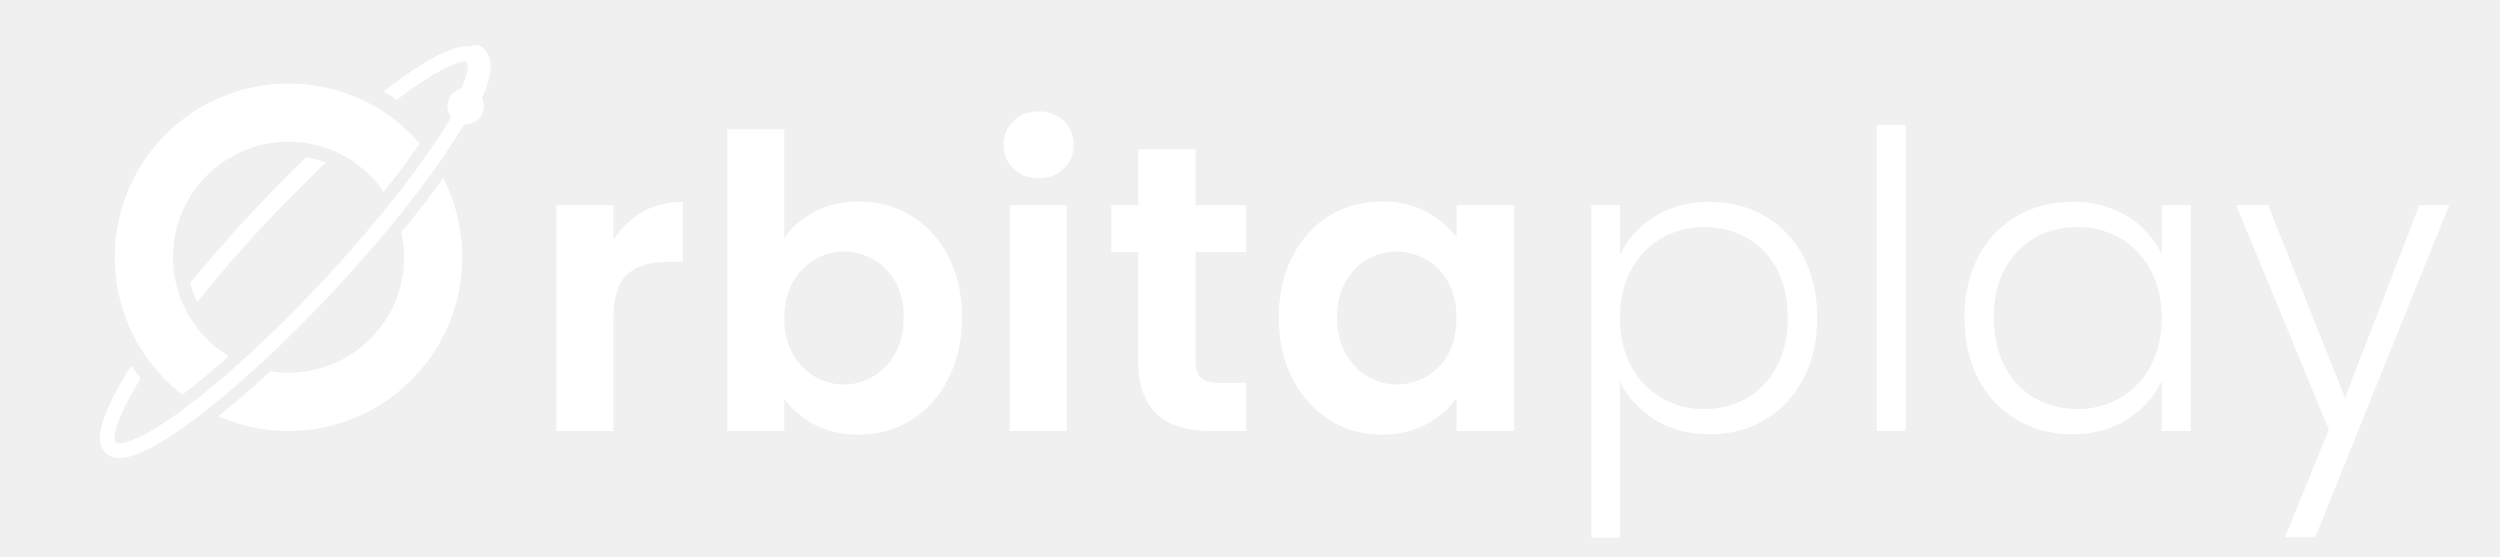
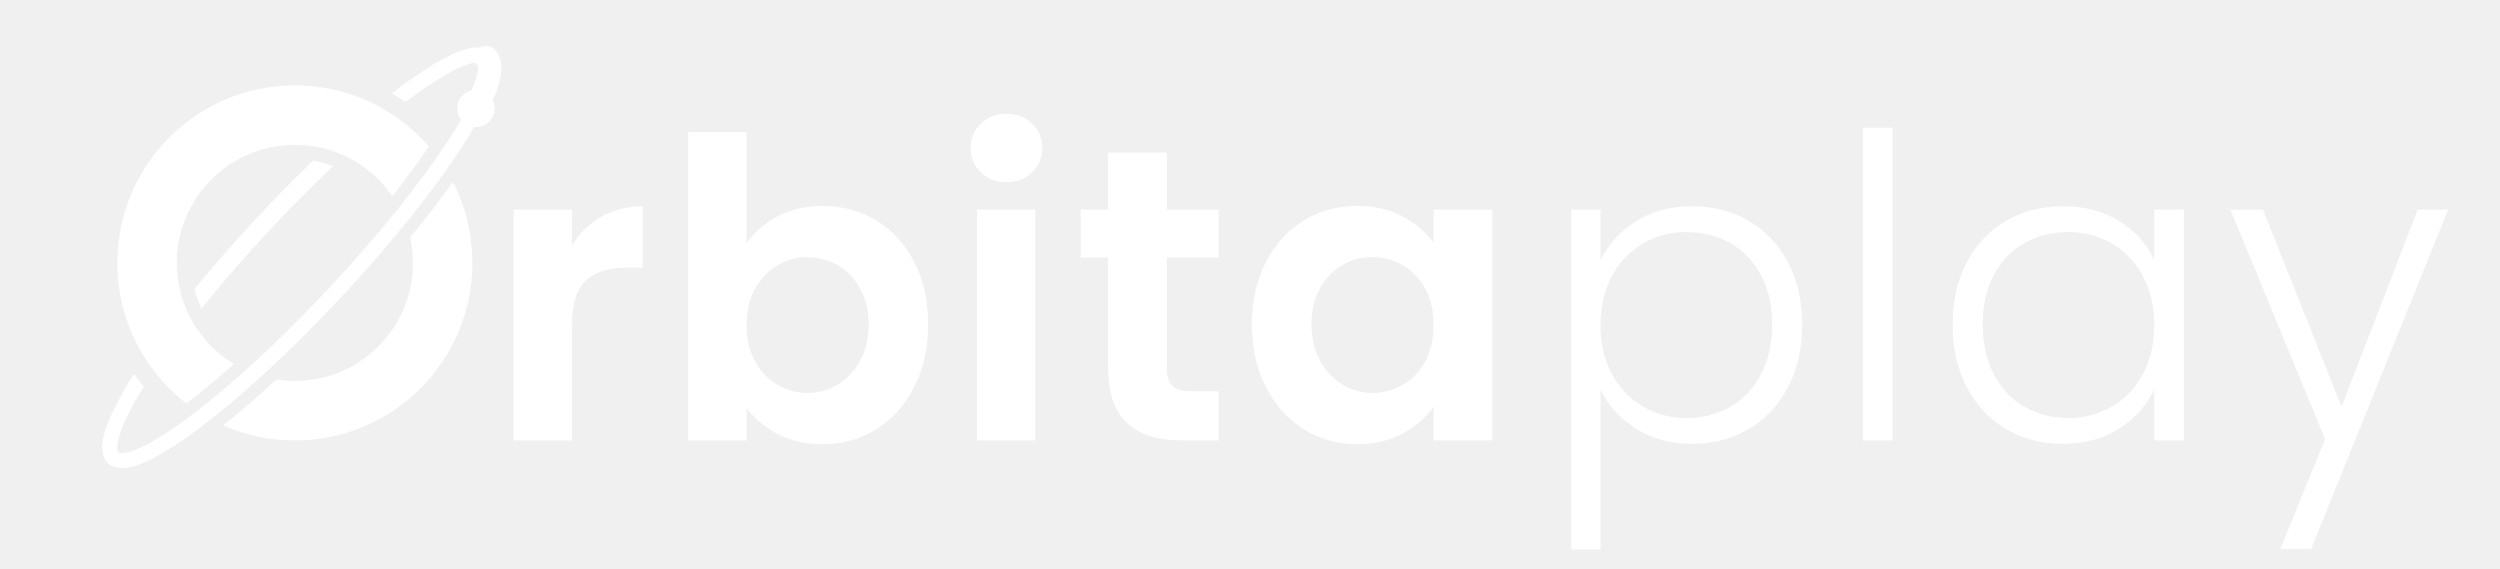
- <svg xmlns="http://www.w3.org/2000/svg" viewBox="-330.4 -240.4 7195.2 1600.8">
+ <svg xmlns="http://www.w3.org/2000/svg" viewBox="-330.4 -240.4 7040.2 1600.8">
  <defs>
    <mask id="cflwhi" maskUnits="userSpaceOnUse" x="-3000" y="-3000" width="12000" height="7000">
      <rect x="-3000" y="-3000" width="12000" height="7000" fill="#fff" />
      <path transform="translate(500.0 500.0) rotate(-47) translate(20.0 0)" d="M-770.0 0 A770.0 140.0 0 0 0 770.0 0" fill="none" stroke="#000" stroke-width="112.5" />
    </mask>
    <mask id="outlwhi" maskUnits="userSpaceOnUse" x="-3000" y="-3000" width="12000" height="7000">
      <rect x="-3000" y="-3000" width="12000" height="7000" fill="#fff" />
      <circle cx="500.0" cy="500.0" r="550.0" fill="#000" />
    </mask>
    <clipPath id="holelwhi">
      <circle cx="500.0" cy="500.0" r="292.5" />
    </clipPath>
  </defs>
  <circle cx="500.0" cy="500.0" r="416.2" fill="none" stroke="#FFFFFF" stroke-width="167.5" mask="url(#cflwhi)" />
  <g mask="url(#outlwhi)">
    <path transform="translate(500.0 500.0) rotate(-47) translate(20.0 0)" d="M-770.0 0 A770.0 140.0 0 0 1 770.0 0" fill="none" stroke="#FFFFFF" stroke-width="42.5" stroke-linecap="round" />
  </g>
  <g clip-path="url(#holelwhi)">
    <path transform="translate(500.0 500.0) rotate(-47) translate(20.0 0)" d="M-770.0 0 A770.0 140.0 0 0 1 770.0 0" fill="none" stroke="#FFFFFF" stroke-width="50.0" />
  </g>
  <g transform="translate(500.0 500.0) rotate(-47) translate(20.0 0)">
    <path d="M-770.0 0 A770.0 140.0 0 0 0 770.0 0" fill="none" stroke="#FFFFFF" stroke-width="42.5" stroke-linecap="round" />
    <path d="M645.8 76.2 A770.0 140.0 0 0 0 770.0 0" fill="none" stroke="#FFFFFF" stroke-width="65.9" stroke-linecap="round" />
    <circle cx="645.8" cy="76.2" r="52.5" fill="#FFFFFF" />
  </g>
  <g fill="#FFFFFF" color="#FFFFFF">
-     <path d="M1634.675 340.614V513.087H1591.264Q1513.827 513.087 1474.522 549.458Q1435.217 585.83 1435.217 676.173V1000.0H1270.957V350.0H1435.217V450.903Q1466.895 399.278 1517.933 369.946Q1568.971 340.614 1634.675 340.614Z" />
+     <path d="M1479.675 340.614V513.087H1436.264Q1358.827 513.087 1319.522 549.458Q1280.217 585.83 1280.217 676.173V1000.0H1115.957V350.0H1280.217V450.903Q1311.895 399.278 1362.933 369.946Q1413.971 340.614 1479.675 340.614Z" />
  </g>
  <g fill="#FFFFFF" color="#FFFFFF">
-     <path d="M2141.534 339.44Q2224.838 339.44 2292.301 380.505Q2359.765 421.57 2399.07 497.247Q2438.375 572.924 2438.375 672.653Q2438.375 772.383 2399.07 849.233Q2359.765 926.083 2292.301 968.321Q2224.838 1010.56 2141.534 1010.56Q2068.791 1010.56 2014.233 981.814Q1959.675 953.069 1926.823 907.31V1000.0H1762.563V131.769H1926.823V445.036Q1958.502 398.105 2014.233 368.773Q2069.964 339.44 2141.534 339.44ZM2098.123 483.755Q2053.538 483.755 2014.233 506.634Q1974.928 529.513 1950.875 572.924Q1926.823 616.336 1926.823 675.0Q1926.823 733.664 1950.875 777.076Q1974.928 820.487 2014.233 843.366Q2053.538 866.245 2098.123 866.245Q2143.881 866.245 2183.186 842.78Q2222.491 819.314 2246.543 775.903Q2270.596 732.491 2270.596 672.653Q2270.596 613.989 2246.543 571.164Q2222.491 528.339 2183.186 506.047Q2143.881 483.755 2098.123 483.755Z" />
+     <path d="M1986.534 339.44Q2069.838 339.44 2137.301 380.505Q2204.765 421.57 2244.07 497.247Q2283.375 572.924 2283.375 672.653Q2283.375 772.383 2244.07 849.233Q2204.765 926.083 2137.301 968.321Q2069.838 1010.56 1986.534 1010.56Q1913.791 1010.56 1859.233 981.814Q1804.675 953.069 1771.823 907.31V1000.0H1607.563V131.769H1771.823V445.036Q1803.502 398.105 1859.233 368.773Q1914.964 339.44 1986.534 339.44ZM1943.123 483.755Q1898.538 483.755 1859.233 506.634Q1819.928 529.513 1795.875 572.924Q1771.823 616.336 1771.823 675.0Q1771.823 733.664 1795.875 777.076Q1819.928 820.487 1859.233 843.366Q1898.538 866.245 1943.123 866.245Q1988.881 866.245 2028.186 842.78Q2067.491 819.314 2091.543 775.903Q2115.596 732.491 2115.596 672.653Q2115.596 613.989 2091.543 571.164Q2067.491 528.339 2028.186 506.047Q1988.881 483.755 1943.123 483.755Z" />
  </g>
  <g fill="#FFFFFF" color="#FFFFFF">
-     <path d="M2558.051 176.354Q2558.051 135.289 2586.796 107.717Q2615.542 80.144 2658.953 80.144Q2702.365 80.144 2731.11 107.717Q2759.856 135.289 2759.856 176.354Q2759.856 217.419 2731.11 244.991Q2702.365 272.563 2658.953 272.563Q2615.542 272.563 2586.796 244.991Q2558.051 217.419 2558.051 176.354ZM2739.91 350.0V1000.0H2575.65V350.0Z" />
+     <path d="M2403.051 176.354Q2403.051 135.289 2431.796 107.717Q2460.542 80.144 2503.953 80.144Q2547.365 80.144 2576.11 107.717Q2604.856 135.289 2604.856 176.354Q2604.856 217.419 2576.11 244.991Q2547.365 272.563 2503.953 272.563Q2460.542 272.563 2431.796 244.991Q2403.051 217.419 2403.051 176.354ZM2584.91 350.0V1000.0H2420.65V350.0Z" />
  </g>
  <g fill="#FFFFFF" color="#FFFFFF">
-     <path d="M3110.668 484.928V799.368Q3110.668 832.22 3126.507 846.886Q3142.347 861.552 3179.892 861.552H3256.155V1000.0H3152.906Q2945.235 1000.0 2945.235 798.195V484.928H2867.798V350.0H2945.235V189.26H3110.668V350.0H3256.155V484.928Z" />
+     <path d="M2955.668 484.928V799.368Q2955.668 832.22 2971.507 846.886Q2987.347 861.552 3024.892 861.552H3101.155V1000.0H2997.906Q2790.235 1000.0 2790.235 798.195V484.928H2712.798V350.0H2790.235V189.26H2955.668V350.0H3101.155V484.928Z" />
  </g>
  <g fill="#FFFFFF" color="#FFFFFF">
-     <path d="M3646.859 339.44Q3719.603 339.44 3774.161 368.773Q3828.718 398.105 3861.57 442.69V350.0H4027.004V1000.0H3861.57V904.964Q3829.892 950.722 3774.161 980.641Q3718.43 1010.56 3645.686 1010.56Q3563.556 1010.56 3496.092 968.321Q3428.628 926.083 3389.323 849.233Q3350.018 772.383 3350.018 672.653Q3350.018 574.097 3389.323 497.834Q3428.628 421.57 3496.092 380.505Q3563.556 339.44 3646.859 339.44ZM3689.097 483.755Q3643.339 483.755 3604.621 506.047Q3565.903 528.339 3541.85 571.164Q3517.798 613.989 3517.798 672.653Q3517.798 731.318 3541.85 775.316Q3565.903 819.314 3605.208 842.78Q3644.513 866.245 3689.097 866.245Q3734.856 866.245 3774.747 843.366Q3814.639 820.487 3838.105 777.662Q3861.57 734.838 3861.57 675.0Q3861.57 615.162 3838.105 572.338Q3814.639 529.513 3774.747 506.634Q3734.856 483.755 3689.097 483.755Z" />
+     <path d="M3491.859 339.44Q3564.603 339.44 3619.161 368.773Q3673.718 398.105 3706.57 442.69V350.0H3872.004V1000.0H3706.57V904.964Q3674.892 950.722 3619.161 980.641Q3563.43 1010.56 3490.686 1010.56Q3408.556 1010.56 3341.092 968.321Q3273.628 926.083 3234.323 849.233Q3195.018 772.383 3195.018 672.653Q3195.018 574.097 3234.323 497.834Q3273.628 421.57 3341.092 380.505Q3408.556 339.44 3491.859 339.44ZM3534.097 483.755Q3488.339 483.755 3449.621 506.047Q3410.903 528.339 3386.85 571.164Q3362.798 613.989 3362.798 672.653Q3362.798 731.318 3386.85 775.316Q3410.903 819.314 3450.208 842.78Q3489.513 866.245 3534.097 866.245Q3579.856 866.245 3619.747 843.366Q3659.639 820.487 3683.105 777.662Q3706.57 734.838 3706.57 675.0Q3706.57 615.162 3683.105 572.338Q3659.639 529.513 3619.747 506.634Q3579.856 483.755 3534.097 483.755Z" />
  </g>
  <g fill="#FFFFFF" color="#FFFFFF">
-     <path d="M4590.101 340.476Q4678.196 340.476 4749.029 381.548Q4819.862 422.619 4859.743 498.214Q4899.624 573.81 4899.624 673.81Q4899.624 773.81 4859.743 850.0Q4819.862 926.19 4749.029 967.857Q4678.196 1009.524 4590.101 1009.524Q4498.434 1009.524 4430.577 966.071Q4362.72 922.619 4331.767 857.143V1307.143H4249.624V350.0H4331.767V492.857Q4362.72 427.381 4429.982 383.929Q4497.243 340.476 4590.101 340.476ZM4573.434 413.095Q4506.767 413.095 4451.41 445.238Q4396.053 477.381 4363.91 536.905Q4331.767 596.429 4331.767 675.0Q4331.767 753.571 4363.91 813.095Q4396.053 872.619 4451.41 904.762Q4506.767 936.905 4573.434 936.905Q4642.482 936.905 4697.243 905.357Q4752.005 873.81 4783.553 813.69Q4815.101 753.571 4815.101 673.81Q4815.101 592.857 4783.553 533.929Q4752.005 475.0 4697.243 444.048Q4642.482 413.095 4573.434 413.095Z" />
+     <path d="M4435.101 340.476Q4523.196 340.476 4594.029 381.548Q4664.862 422.619 4704.743 498.214Q4744.624 573.81 4744.624 673.81Q4744.624 773.81 4704.743 850.0Q4664.862 926.19 4594.029 967.857Q4523.196 1009.524 4435.101 1009.524Q4343.434 1009.524 4275.577 966.071Q4207.72 922.619 4176.767 857.143V1307.143H4094.624V350.0H4176.767V492.857Q4207.72 427.381 4274.982 383.929Q4342.243 340.476 4435.101 340.476ZM4418.434 413.095Q4351.767 413.095 4296.41 445.238Q4241.053 477.381 4208.91 536.905Q4176.767 596.429 4176.767 675.0Q4176.767 753.571 4208.91 813.095Q4241.053 872.619 4296.41 904.762Q4351.767 936.905 4418.434 936.905Q4487.482 936.905 4542.243 905.357Q4597.005 873.81 4628.553 813.69Q4660.101 753.571 4660.101 673.81Q4660.101 592.857 4628.553 533.929Q4597.005 475.0 4542.243 444.048Q4487.482 413.095 4418.434 413.095Z" />
  </g>
  <g fill="#FFFFFF" color="#FFFFFF">
-     <path d="M5154.386 119.048V1000.0H5071.053V119.048Z" />
+     <path d="M4999.386 119.048V1000.0H4916.053V119.048Z" />
  </g>
  <g fill="#FFFFFF" color="#FFFFFF">
-     <path d="M5634.148 340.476Q5727.005 340.476 5794.267 383.333Q5861.529 426.19 5891.291 492.857V350.0H5974.624V1000.0H5891.291V855.952Q5860.339 922.619 5793.077 966.071Q5725.815 1009.524 5632.958 1009.524Q5544.862 1009.524 5474.029 967.857Q5403.196 926.19 5363.315 850.0Q5323.434 773.81 5323.434 673.81Q5323.434 573.81 5363.315 498.214Q5403.196 422.619 5474.029 381.548Q5544.862 340.476 5634.148 340.476ZM5649.624 413.095Q5580.577 413.095 5525.815 444.048Q5471.053 475.0 5439.505 533.929Q5407.958 592.857 5407.958 673.81Q5407.958 753.571 5439.505 813.69Q5471.053 873.81 5525.815 905.357Q5580.577 936.905 5649.624 936.905Q5716.291 936.905 5771.648 904.762Q5827.005 872.619 5859.148 813.095Q5891.291 753.571 5891.291 675.0Q5891.291 596.429 5859.148 536.905Q5827.005 477.381 5771.648 445.238Q5716.291 413.095 5649.624 413.095Z" />
+     <path d="M5479.148 340.476Q5572.005 340.476 5639.267 383.333Q5706.529 426.19 5736.291 492.857V350.0H5819.624V1000.0H5736.291V855.952Q5705.339 922.619 5638.077 966.071Q5570.815 1009.524 5477.958 1009.524Q5389.862 1009.524 5319.029 967.857Q5248.196 926.19 5208.315 850.0Q5168.434 773.81 5168.434 673.81Q5168.434 573.81 5208.315 498.214Q5248.196 422.619 5319.029 381.548Q5389.862 340.476 5479.148 340.476ZM5494.624 413.095Q5425.577 413.095 5370.815 444.048Q5316.053 475.0 5284.505 533.929Q5252.958 592.857 5252.958 673.81Q5252.958 753.571 5284.505 813.69Q5316.053 873.81 5370.815 905.357Q5425.577 936.905 5494.624 936.905Q5561.291 936.905 5616.648 904.762Q5672.005 872.619 5704.148 813.095Q5736.291 753.571 5736.291 675.0Q5736.291 596.429 5704.148 536.905Q5672.005 477.381 5616.648 445.238Q5561.291 413.095 5494.624 413.095Z" />
  </g>
  <g fill="#FFFFFF" color="#FFFFFF">
-     <path d="M6718.672 350.0 6332.958 1305.952H6246.053L6372.243 996.429L6105.577 350.0H6197.243L6418.672 904.762L6632.958 350.0Z" />
+     <path d="M6563.672 350.0 6177.958 1305.952H6091.053L6217.243 996.429L5950.577 350.0H6042.243L6263.672 904.762L6477.958 350.0Z" />
  </g>
</svg>
